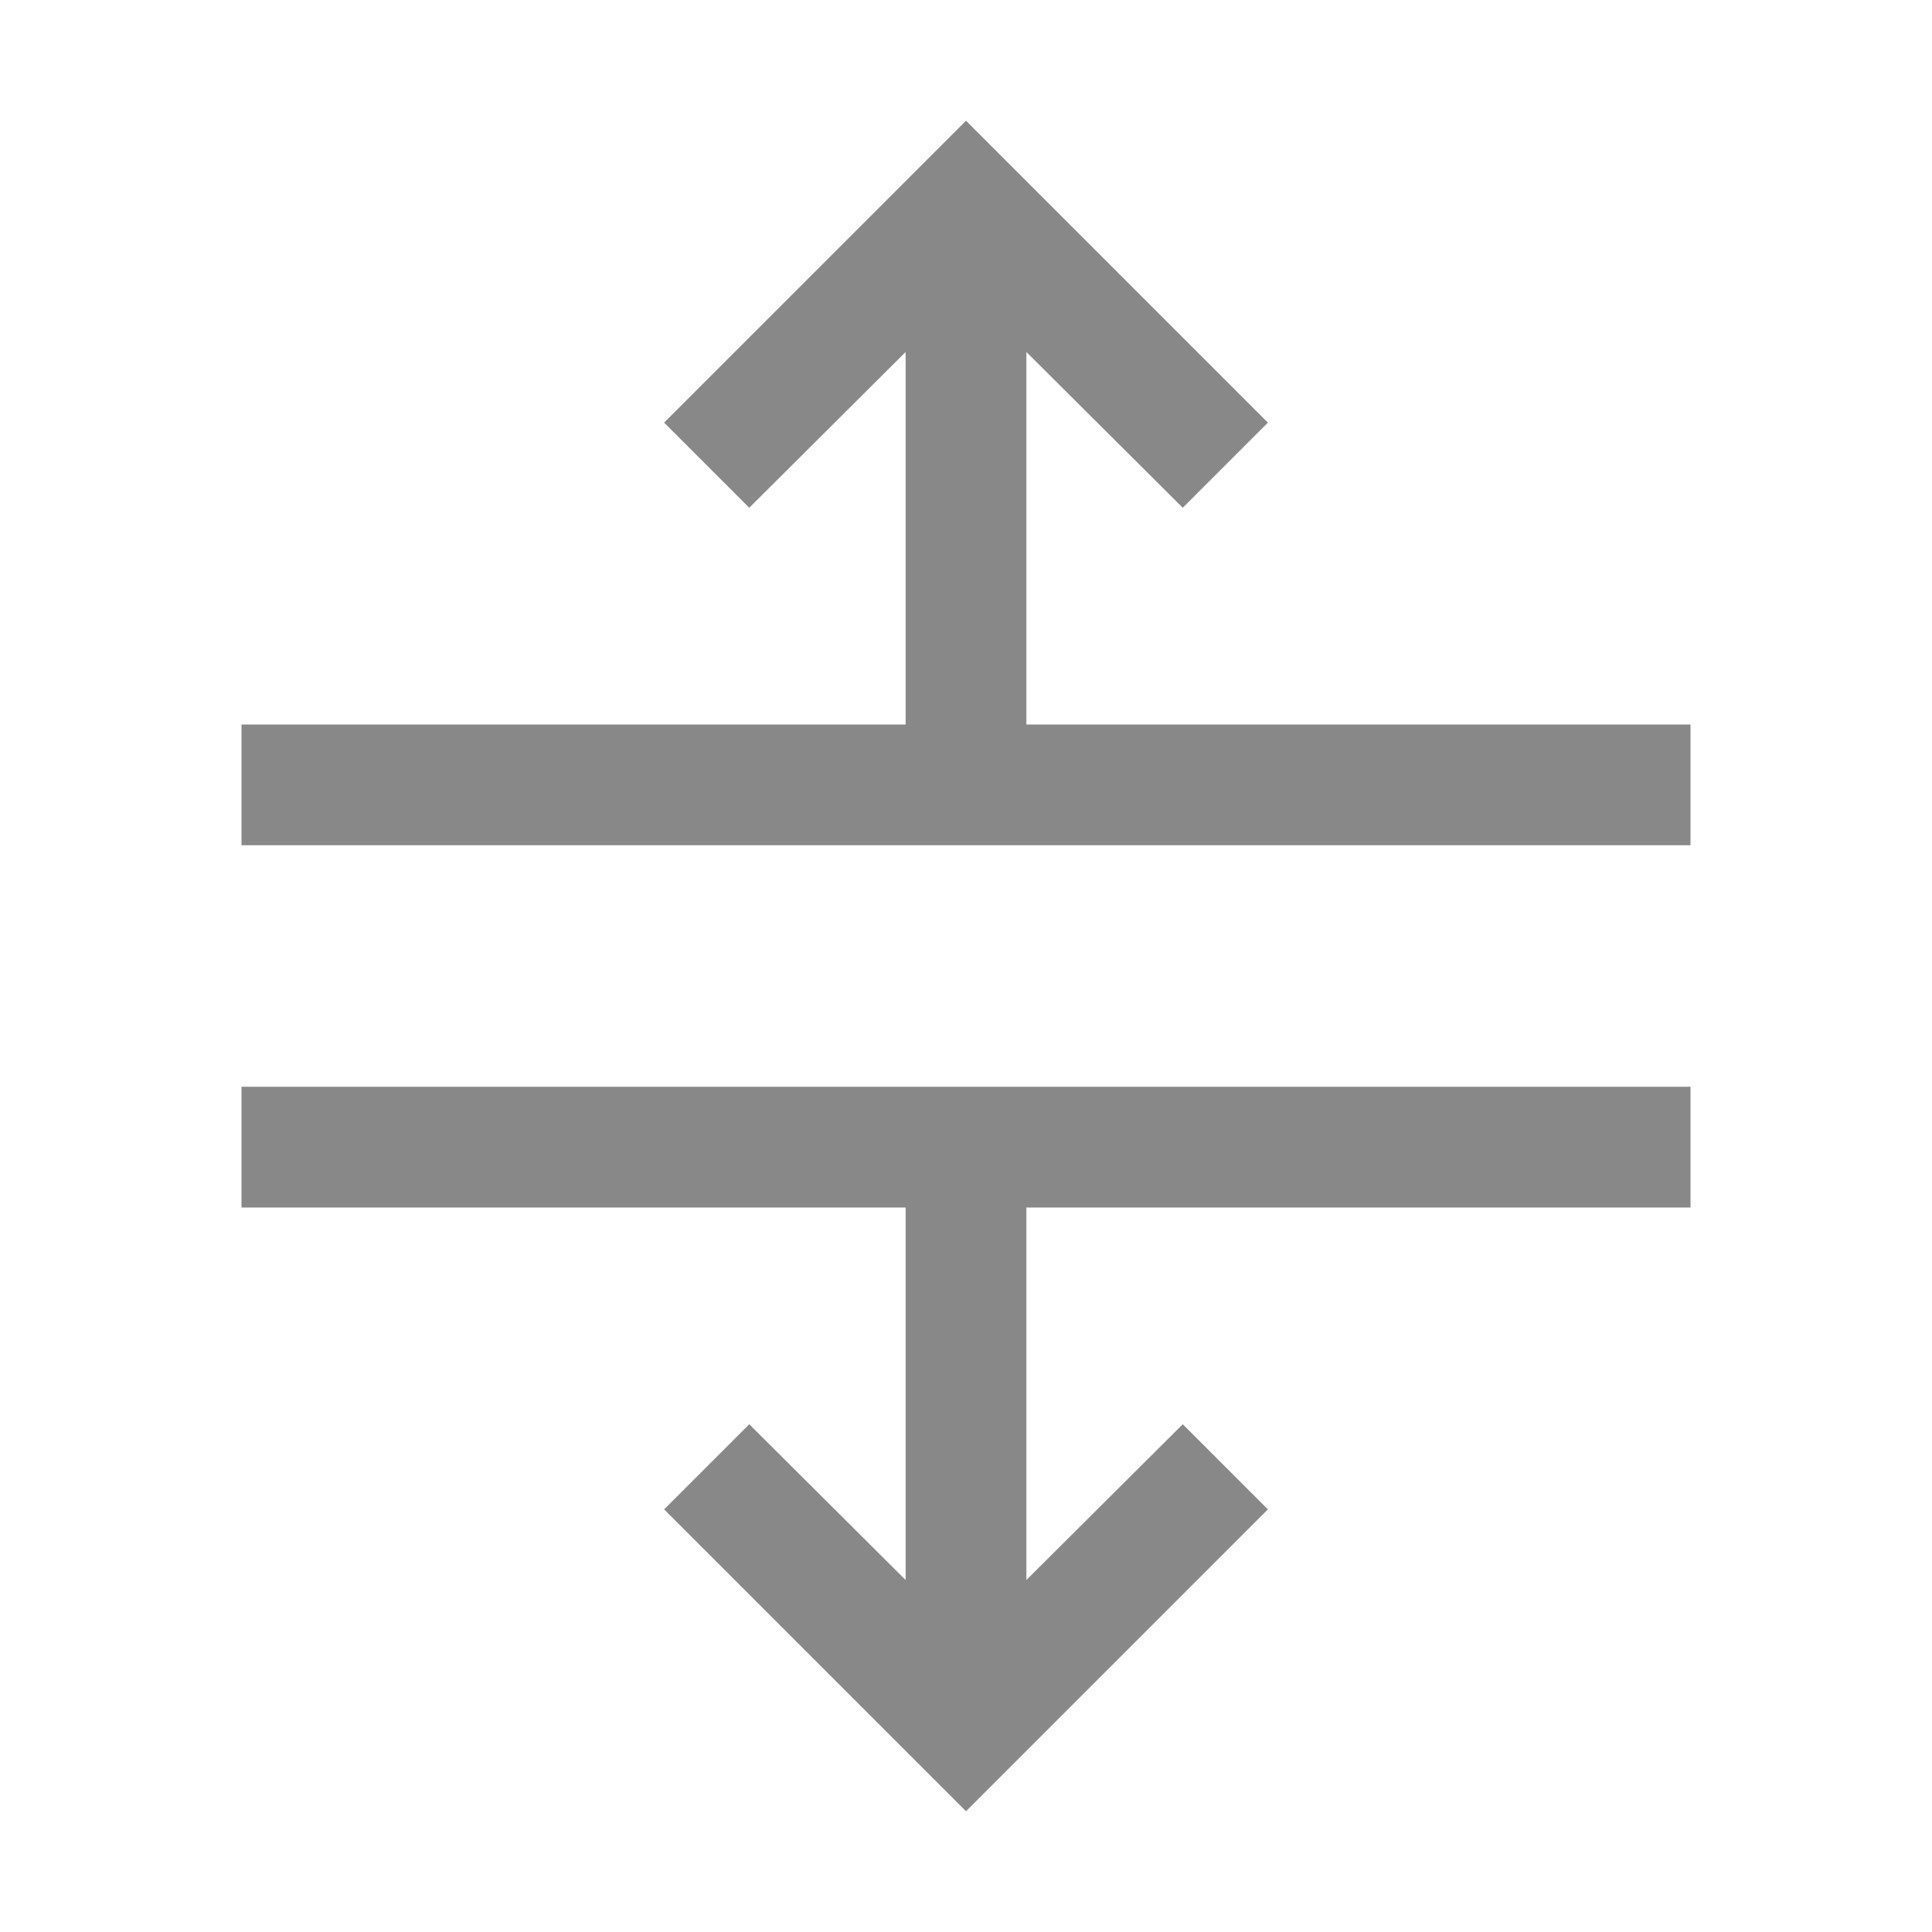
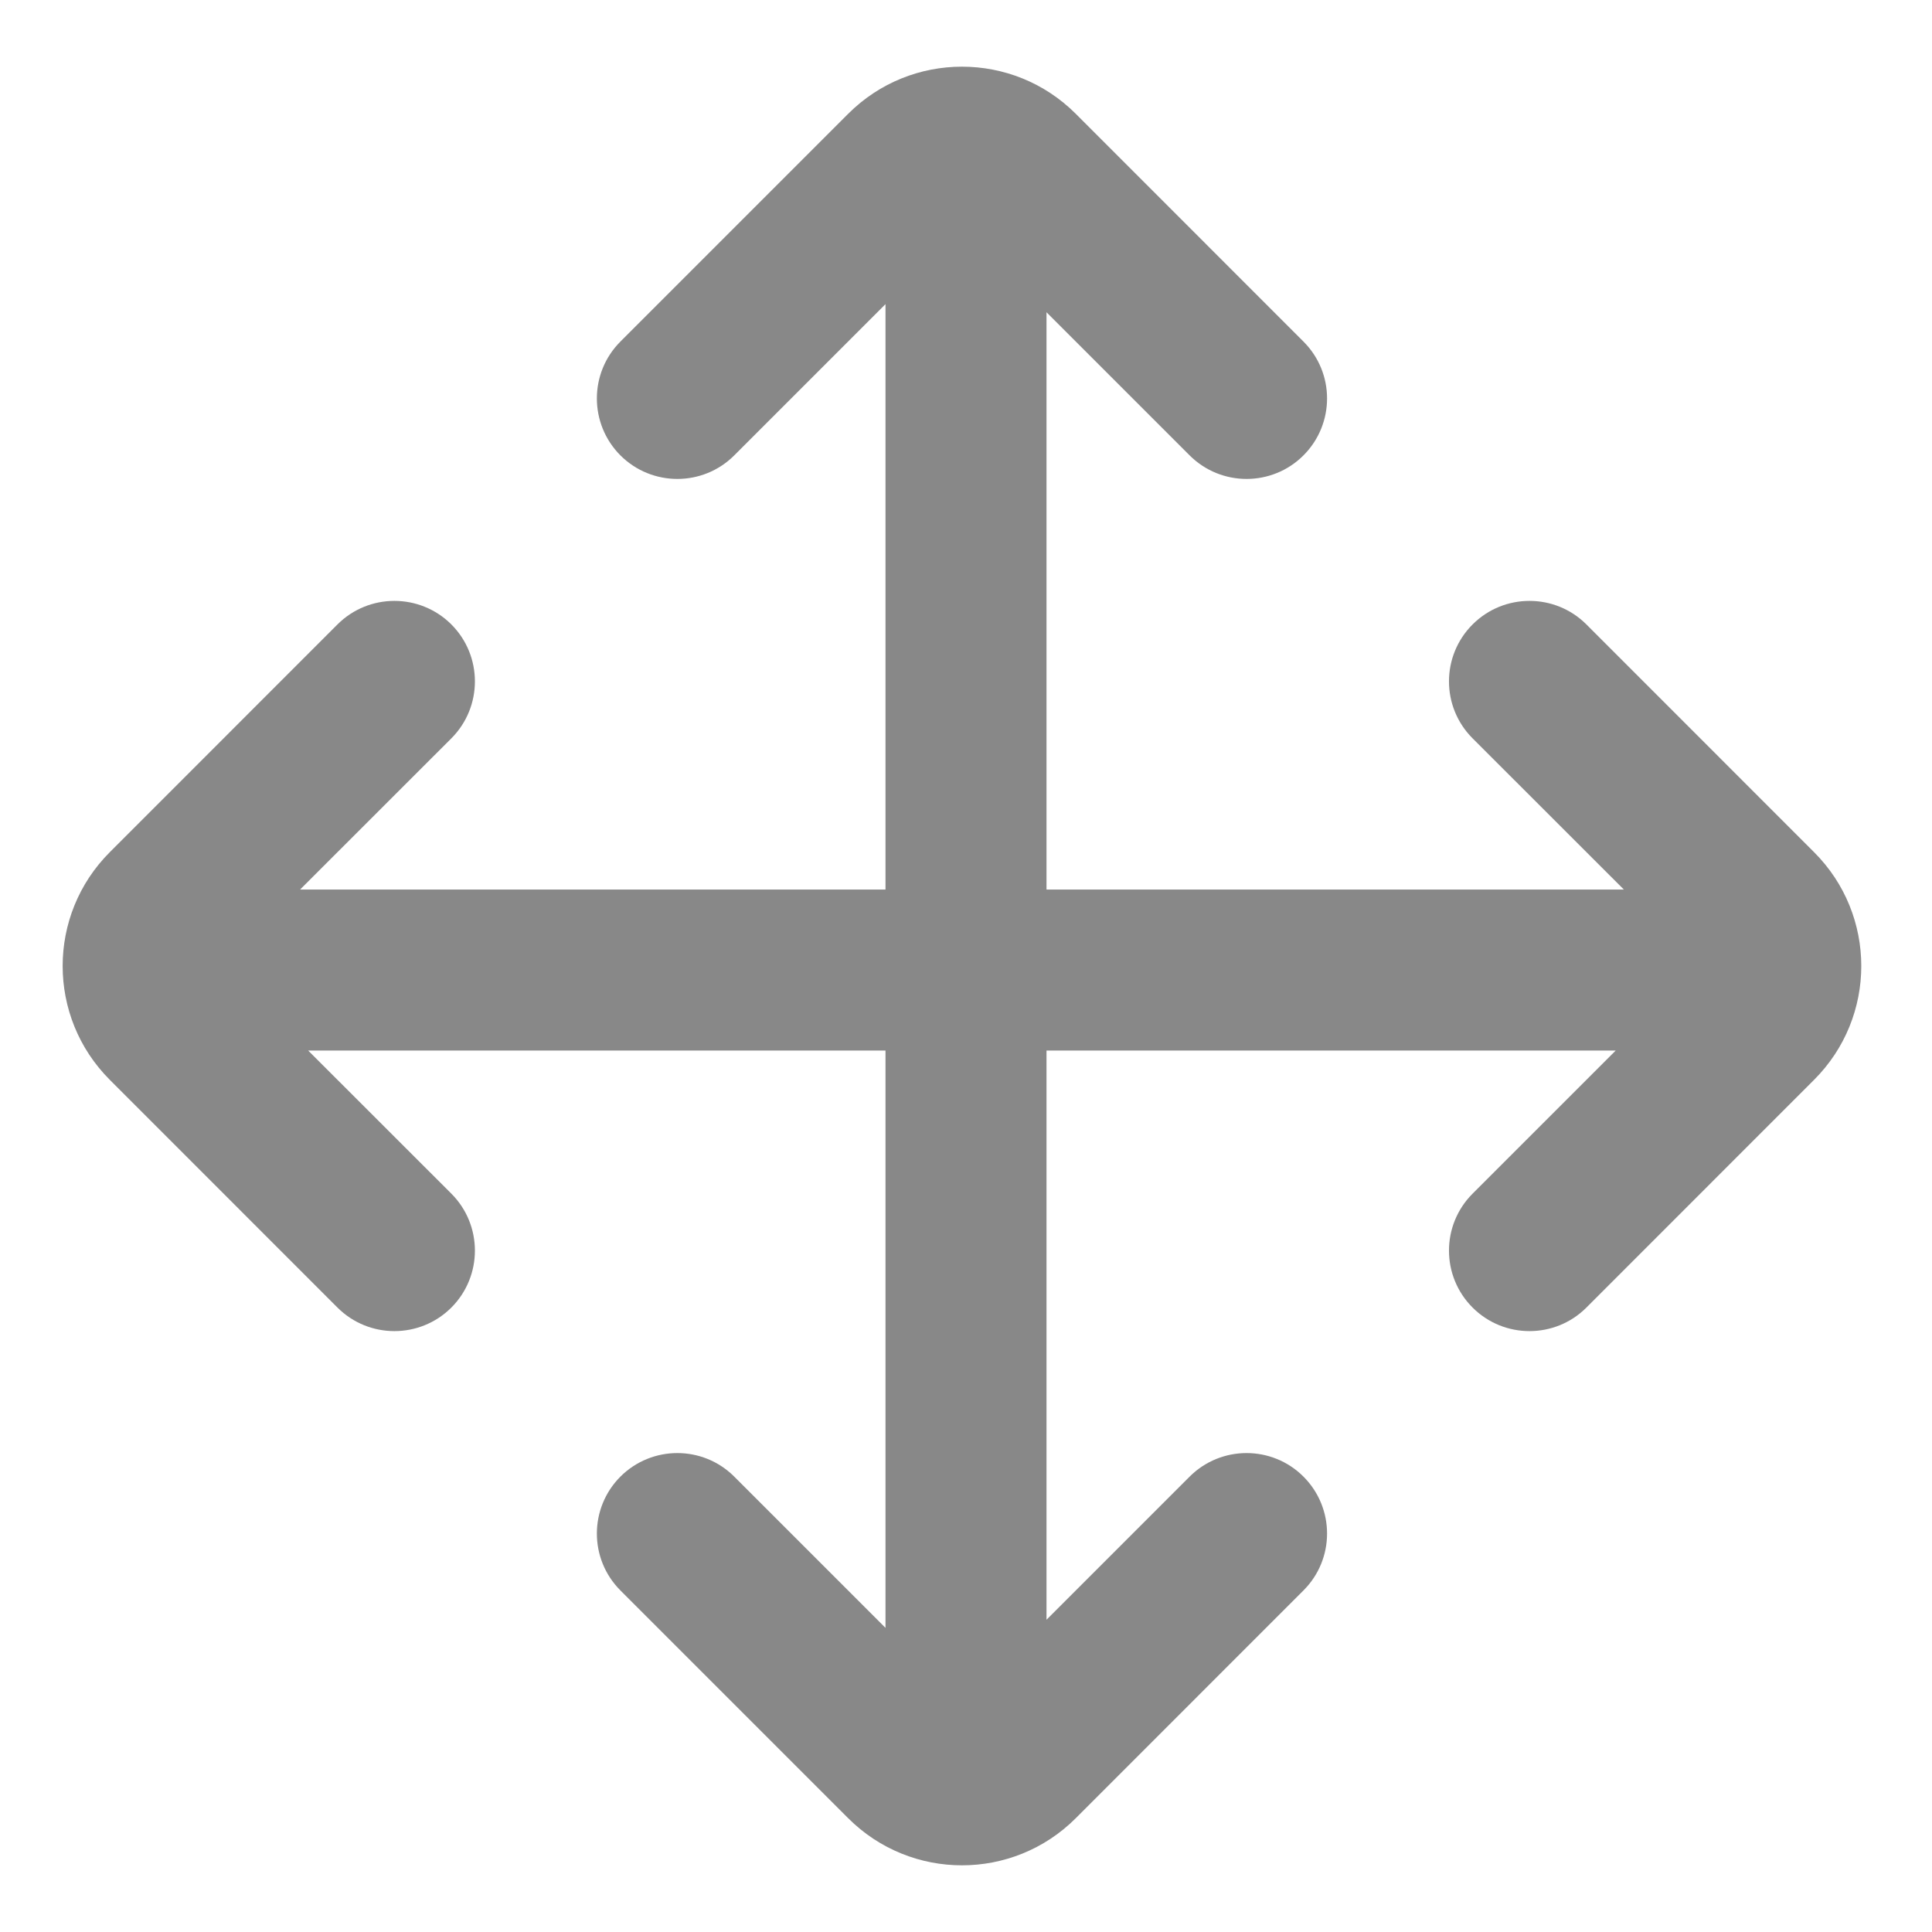
- <svg xmlns="http://www.w3.org/2000/svg" fill="#000000" width="800px" height="800px" viewBox="0 0 32 32" id="icon">
-   <defs>
-     <style>
-       .cls-1 {
-         fill: none;
-       }
-       polygon {
-         fill: #888888;
-       }
-     </style>
-   </defs>
-   <polygon points="4 20 15 20 15 26.17 12.41 23.59 11 25 16 30 21 25 19.59 23.59 17 26.17 17 20 28 20 28 18 4 18 4 20" />
-   <polygon points="11 7 12.41 8.41 15 5.83 15 12 4 12 4 14 28 14 28 12 17 12 17 5.83 19.59 8.41 21 7 16 2 11 7" />
-   <rect id="_Transparent_Rectangle_" data-name="&lt;Transparent Rectangle&gt;" class="cls-1" width="32" height="32" />
+ <svg xmlns="http://www.w3.org/2000/svg" viewBox="0 0 24 24" fill="none">
+   <g id="SVGRepo_bgCarrier" stroke-width="0" />
+   <g id="SVGRepo_tracerCarrier" stroke-linecap="round" stroke-linejoin="round" />
+   <g id="SVGRepo_iconCarrier">
+     <path d="M16.192 5.657C16.583 5.266 16.583 4.633 16.192 4.243L13.364 1.414C12.583 0.633 11.317 0.633 10.536 1.414L7.707 4.243C7.317 4.633 7.317 5.266 7.707 5.657C8.098 6.047 8.731 6.047 9.121 5.657L11 3.778V11.05H3.728L5.607 9.172C5.997 8.781 5.997 8.148 5.607 7.757C5.216 7.367 4.583 7.367 4.192 7.757L1.364 10.586C0.583 11.367 0.583 12.633 1.364 13.414L4.192 16.243C4.583 16.633 5.216 16.633 5.607 16.243C5.997 15.852 5.997 15.219 5.607 14.828L3.828 13.05H11V20.222L9.121 18.343C8.731 17.953 8.098 17.953 7.707 18.343C7.317 18.734 7.317 19.367 7.707 19.757L10.536 22.586C11.317 23.367 12.583 23.367 13.364 22.586L16.192 19.757C16.583 19.367 16.583 18.734 16.192 18.343C15.802 17.953 15.169 17.953 14.778 18.343L13 20.121V13.05H20.071L18.293 14.828C17.902 15.219 17.902 15.852 18.293 16.243C18.683 16.633 19.317 16.633 19.707 16.243L22.535 13.414C23.317 12.633 23.317 11.367 22.535 10.586L19.707 7.757C19.317 7.367 18.683 7.367 18.293 7.757C17.902 8.148 17.902 8.781 18.293 9.172L20.172 11.05H13V3.879L14.778 5.657C15.169 6.047 15.802 6.047 16.192 5.657Z" fill="#888888" />
+   </g>
</svg>
